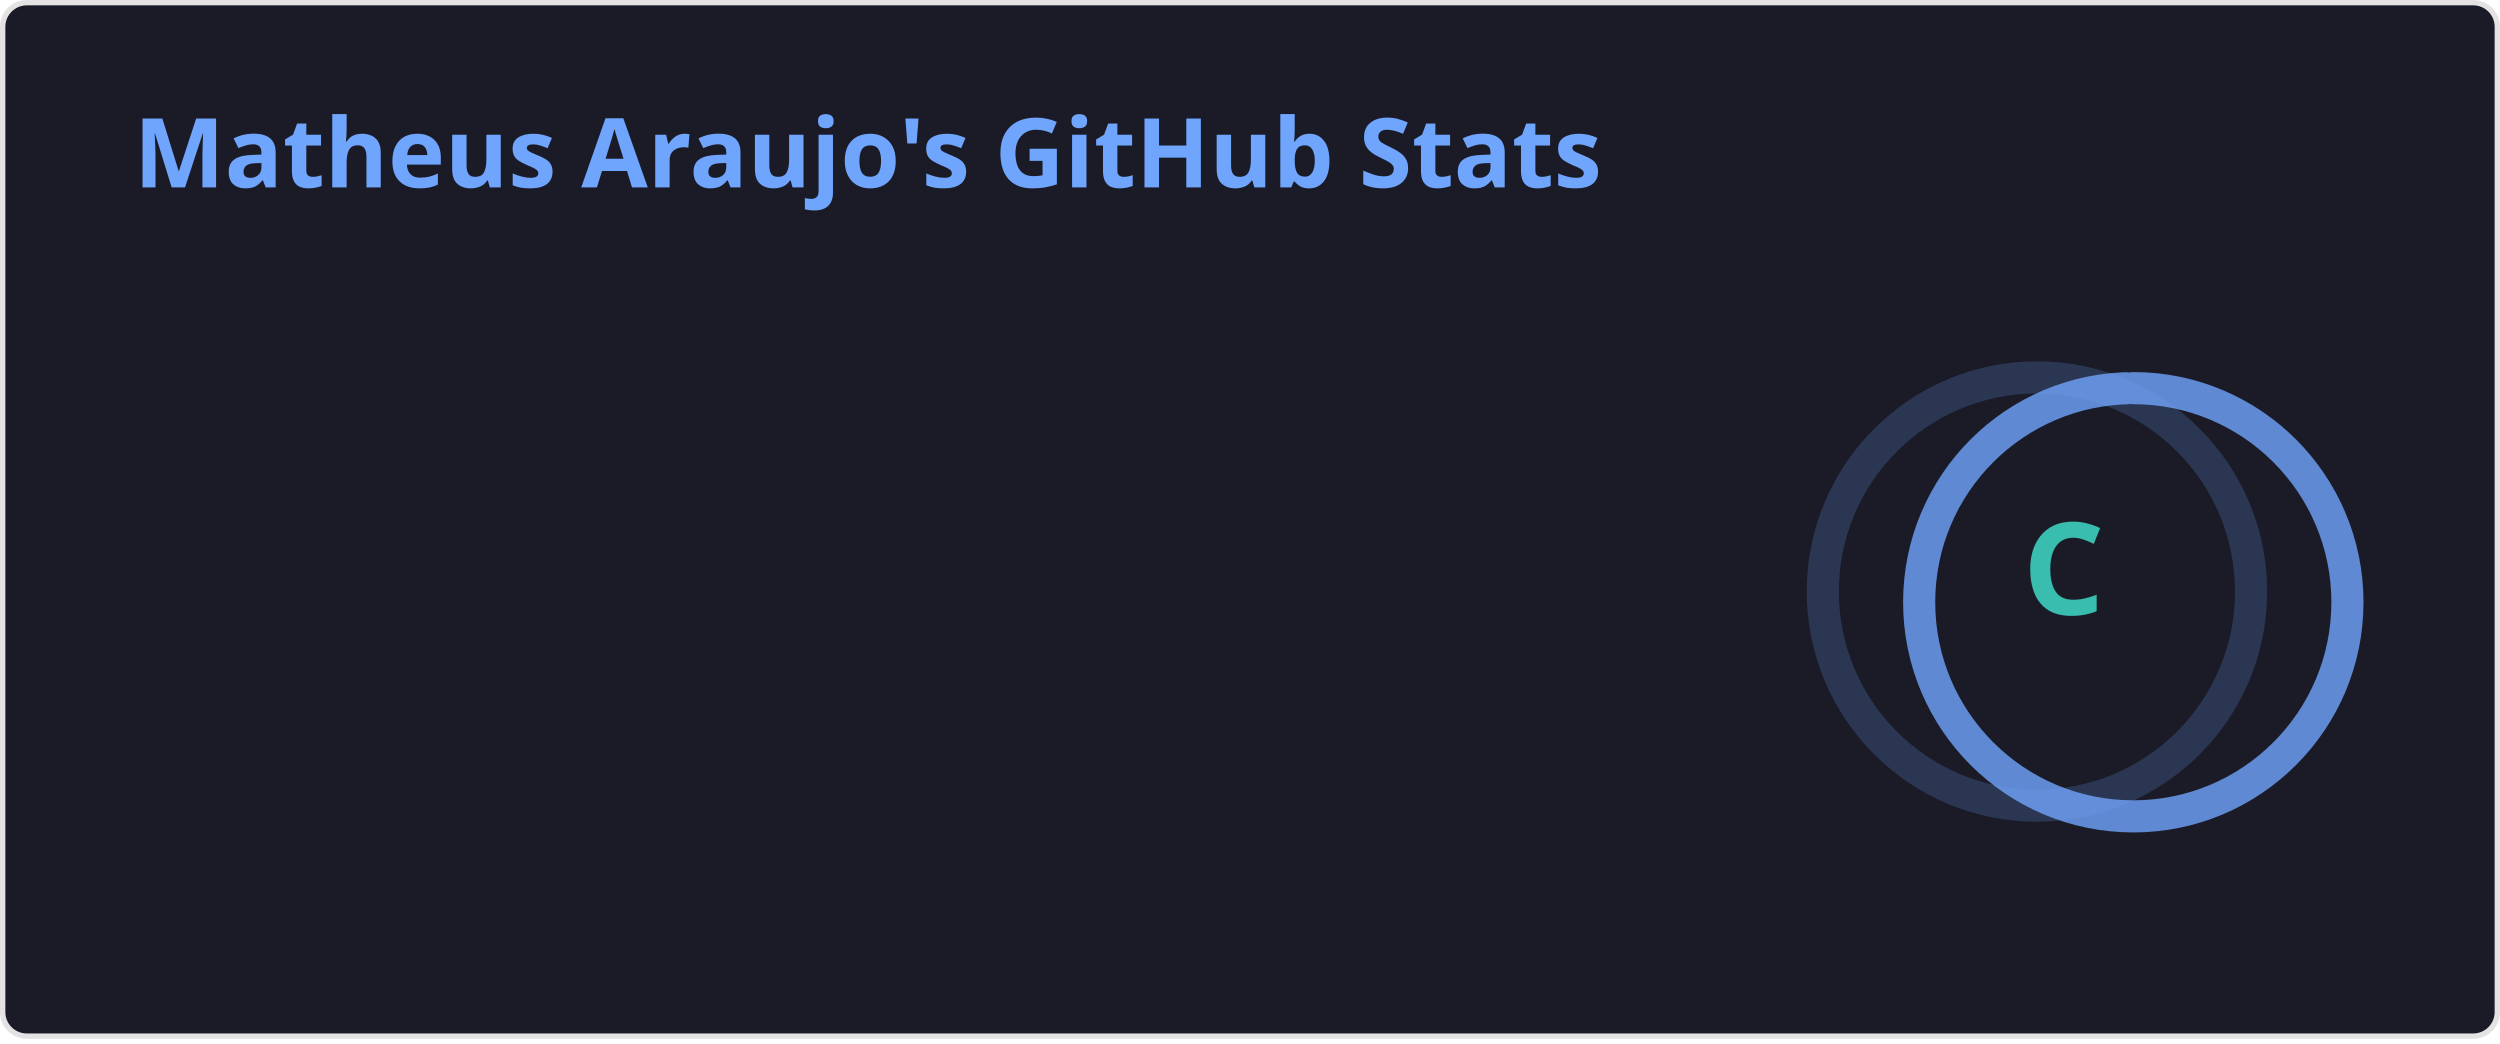
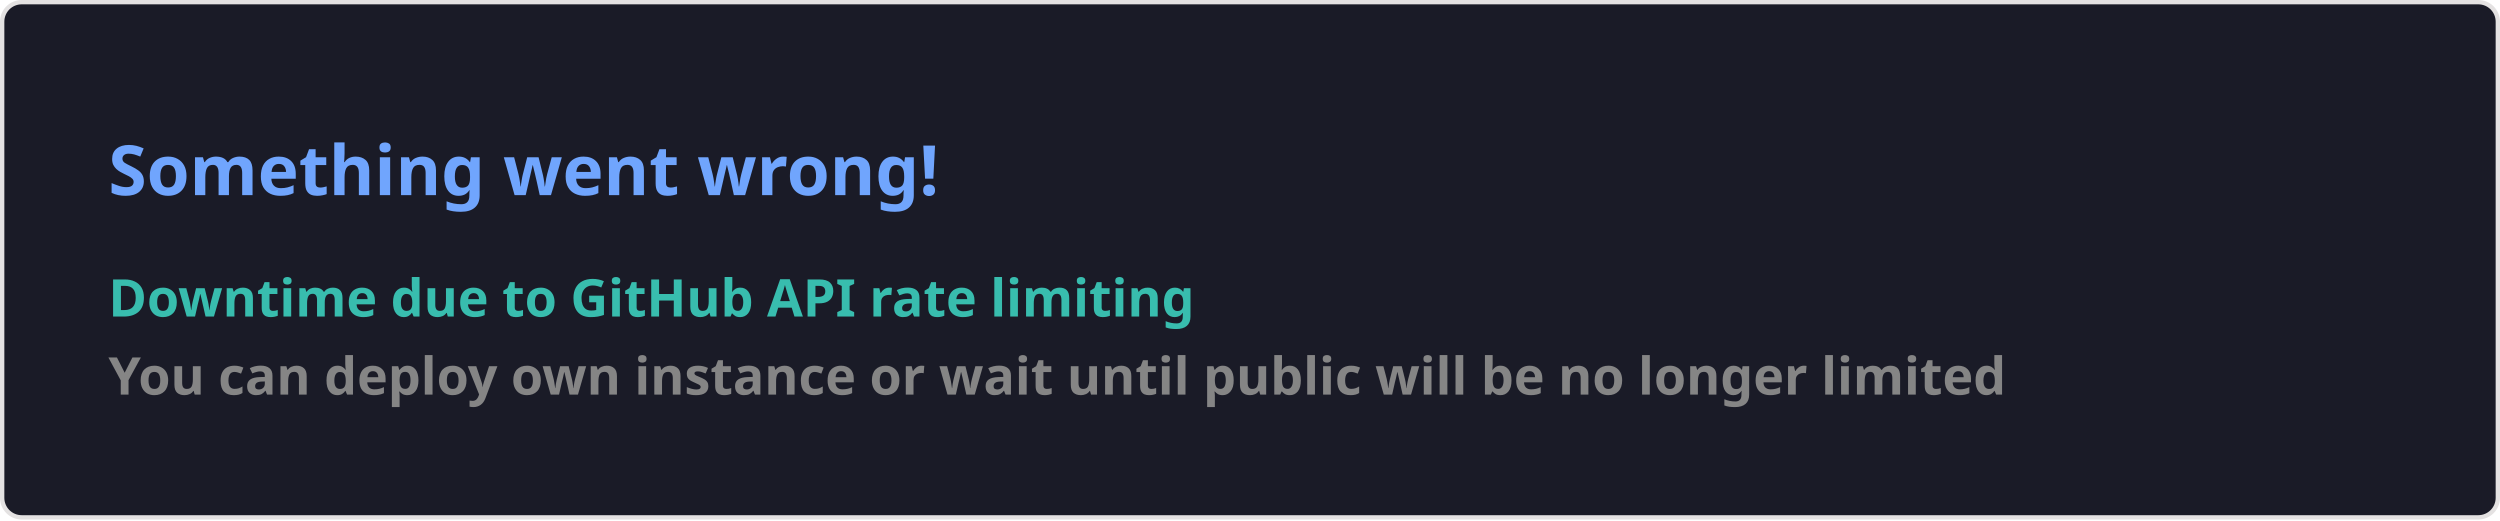
- <svg xmlns="http://www.w3.org/2000/svg" width="467" height="195" viewBox="0 0 467 195" fill="none" role="img" aria-labelledby="descId">
+ <svg xmlns="http://www.w3.org/2000/svg" width="576.5" height="120" viewBox="0 0 576.5 120" fill="#1a1b27">
  <style>
-           .header {
-             font: 600 18px 'Segoe UI', Ubuntu, Sans-Serif;
-             fill: #70a5fd;
-             animation: fadeInAnimation 0.8s ease-in-out forwards;
-           }
-           @supports(-moz-appearance: auto) {
-             /* Selector detects Firefox */
-             .header { font-size: 15.5px; }
-           }
-           
-     .stat {
-       font: 600 14px 'Segoe UI', Ubuntu, "Helvetica Neue", Sans-Serif; fill: #38bdae;
-     }
-     @supports(-moz-appearance: auto) {
-       /* Selector detects Firefox */
-       .stat { font-size:12px; }
-     }
-     .stagger {
-       opacity: 0;
-       animation: fadeInAnimation 0.3s ease-in-out forwards;
-     }
-     .rank-text {
-       font: 800 24px 'Segoe UI', Ubuntu, Sans-Serif; fill: #38bdae;
-       animation: scaleInAnimation 0.3s ease-in-out forwards;
-     }
-     .rank-percentile-header {
-       font-size: 14px;
-     }
-     .rank-percentile-text {
-       font-size: 16px;
-     }
-     
-     .not_bold { font-weight: 400 }
-     .bold { font-weight: 700 }
-     .icon {
-       fill: #bf91f3;
-       display: block;
-     }
- 
-     .rank-circle-rim {
-       stroke: #70a5fd;
-       fill: none;
-       stroke-width: 6;
-       opacity: 0.2;
-     }
-     .rank-circle {
-       stroke: #70a5fd;
-       stroke-dasharray: 250;
-       fill: none;
-       stroke-width: 6;
-       stroke-linecap: round;
-       opacity: 0.8;
-       transform-origin: -10px 8px;
-       transform: rotate(-90deg);
-       animation: rankAnimation 1s forwards ease-in-out;
-     }
-     
-     @keyframes rankAnimation {
-       from {
-         stroke-dashoffset: 251.327;
-       }
-       to {
-         stroke-dashoffset: 226.592;
-       }
-     }
-   
-   
- 
-           
-       /* Animations */
-       @keyframes scaleInAnimation {
-         from {
-           transform: translate(-5px, 5px) scale(0);
-         }
-         to {
-           transform: translate(-5px, 5px) scale(1);
-         }
-       }
-       @keyframes fadeInAnimation {
-         from {
-           opacity: 0;
-         }
-         to {
-           opacity: 1;
-         }
-       }
-     
-           
-         </style>
-   <rect data-testid="card-bg" x="0.5" y="0.5" rx="4.5" height="99%" stroke="#e4e2e2" width="466" fill="#1a1b27" stroke-opacity="1" />
-   <g data-testid="card-title" transform="translate(25, 35)">
-     <g transform="translate(0, 0)">
-       <text x="0" y="0" class="header" data-testid="header">Matheus Araujo's GitHub Stats</text>
-     </g>
-   </g>
-   <g data-testid="main-card-body" transform="translate(0, 55)">
-     <g data-testid="rank-circle" transform="translate(390.5, 47.5)">
-       <circle class="rank-circle-rim" cx="-10" cy="8" r="40" />
-       <circle class="rank-circle" cx="-10" cy="8" r="40" />
-       <g class="rank-text">
-         <text x="-5" y="3" alignment-baseline="central" dominant-baseline="central" text-anchor="middle" data-testid="level-rank-icon">
-           C
-         </text>
-       </g>
-     </g>
-     <svg x="0" y="0">
-       <g transform="translate(0, 0)">
-         <g class="stagger" style="animation-delay: 450ms" transform="translate(25, 0)">
-           <svg data-testid="icon" class="icon" viewBox="0 0 16 16" version="1.1" width="16" height="16">
-             <path fill-rule="evenodd" d="M8 .25a.75.75 0 01.673.418l1.882 3.815 4.21.612a.75.75 0 01.416 1.279l-3.046 2.97.719 4.192a.75.75 0 01-1.088.791L8 12.347l-3.766 1.98a.75.75 0 01-1.088-.79l.72-4.194L.818 6.374a.75.75 0 01.416-1.28l4.21-.611L7.327.668A.75.75 0 018 .25zm0 2.445L6.615 5.5a.75.75 0 01-.564.41l-3.097.45 2.24 2.184a.75.75 0 01.216.664l-.528 3.084 2.769-1.456a.75.75 0 01.698 0l2.77 1.456-.53-3.084a.75.75 0 01.216-.664l2.24-2.183-3.096-.45a.75.75 0 01-.564-.41L8 2.694v.001z" />
-           </svg>
-           <text class="stat  bold" x="25" y="12.5">Total Stars Earned:</text>
-           <text class="stat  bold" x="219.01" y="12.5" data-testid="stars">4</text>
-         </g>
-       </g>
-       <g transform="translate(0, 25)">
-         <g class="stagger" style="animation-delay: 600ms" transform="translate(25, 0)">
-           <svg data-testid="icon" class="icon" viewBox="0 0 16 16" version="1.1" width="16" height="16">
-             <path fill-rule="evenodd" d="M1.643 3.143L.427 1.927A.25.25 0 000 2.104V5.75c0 .138.112.25.25.25h3.646a.25.25 0 00.177-.427L2.715 4.215a6.5 6.5 0 11-1.18 4.458.75.75 0 10-1.493.154 8.001 8.001 0 101.6-5.684zM7.75 4a.75.75 0 01.75.75v2.992l2.028.812a.75.75 0 01-.557 1.392l-2.5-1A.75.75 0 017 8.25v-3.5A.75.75 0 017.75 4z" />
-           </svg>
-           <text class="stat  bold" x="25" y="12.5">Total Commits (last year):</text>
-           <text class="stat  bold" x="219.01" y="12.5" data-testid="commits">71</text>
-         </g>
-       </g>
-       <g transform="translate(0, 50)">
-         <g class="stagger" style="animation-delay: 750ms" transform="translate(25, 0)">
-           <svg data-testid="icon" class="icon" viewBox="0 0 16 16" version="1.1" width="16" height="16">
-             <path fill-rule="evenodd" d="M7.177 3.073L9.573.677A.25.25 0 0110 .854v4.792a.25.25 0 01-.427.177L7.177 3.427a.25.25 0 010-.354zM3.75 2.5a.75.75 0 100 1.5.75.75 0 000-1.5zm-2.25.75a2.25 2.25 0 113 2.122v5.256a2.251 2.251 0 11-1.5 0V5.372A2.25 2.25 0 011.5 3.25zM11 2.5h-1V4h1a1 1 0 011 1v5.628a2.251 2.251 0 101.5 0V5A2.5 2.5 0 0011 2.5zm1 10.25a.75.75 0 111.5 0 .75.75 0 01-1.5 0zM3.75 12a.75.75 0 100 1.5.75.75 0 000-1.5z" />
-           </svg>
-           <text class="stat  bold" x="25" y="12.5">Total PRs:</text>
-           <text class="stat  bold" x="219.01" y="12.5" data-testid="prs">0</text>
-         </g>
-       </g>
-       <g transform="translate(0, 75)">
-         <g class="stagger" style="animation-delay: 900ms" transform="translate(25, 0)">
-           <svg data-testid="icon" class="icon" viewBox="0 0 16 16" version="1.1" width="16" height="16">
-             <path fill-rule="evenodd" d="M8 1.5a6.5 6.5 0 100 13 6.5 6.5 0 000-13zM0 8a8 8 0 1116 0A8 8 0 010 8zm9 3a1 1 0 11-2 0 1 1 0 012 0zm-.25-6.25a.75.75 0 00-1.5 0v3.5a.75.75 0 001.5 0v-3.5z" />
-           </svg>
-           <text class="stat  bold" x="25" y="12.5">Total Issues:</text>
-           <text class="stat  bold" x="219.01" y="12.5" data-testid="issues">1</text>
-         </g>
-       </g>
-       <g transform="translate(0, 100)">
-         <g class="stagger" style="animation-delay: 1050ms" transform="translate(25, 0)">
-           <svg data-testid="icon" class="icon" viewBox="0 0 16 16" version="1.1" width="16" height="16">
-             <path fill-rule="evenodd" d="M2 2.5A2.5 2.5 0 014.5 0h8.75a.75.75 0 01.75.75v12.5a.75.75 0 01-.75.75h-2.5a.75.75 0 110-1.5h1.75v-2h-8a1 1 0 00-.714 1.7.75.75 0 01-1.072 1.05A2.495 2.495 0 012 11.5v-9zm10.5-1V9h-8c-.356 0-.694.074-1 .208V2.5a1 1 0 011-1h8zM5 12.25v3.25a.25.25 0 00.4.2l1.45-1.087a.25.25 0 01.3 0L8.6 15.7a.25.25 0 00.4-.2v-3.25a.25.25 0 00-.25-.25h-3.5a.25.25 0 00-.25.25z" />
-           </svg>
-           <text class="stat  bold" x="25" y="12.5">Contributed to (last year):</text>
-           <text class="stat  bold" x="219.01" y="12.5" data-testid="contribs">1</text>
-         </g>
-       </g>
-     </svg>
-   </g>
+     .text { font: 600 16px 'Segoe UI', Ubuntu, Sans-Serif; fill: #70a5fd }
+     .small { font: 600 12px 'Segoe UI', Ubuntu, Sans-Serif; fill: #38bdae }
+     .gray { fill: #858585 }
+     </style>
+   <rect x="0.5" y="0.5" width="575.5" height="99%" rx="4.5" fill="#1a1b27" stroke="#e4e2e2" />
+   <text x="25" y="45" class="text">Something went wrong!</text>
+   <text data-testid="message" x="25" y="55" class="text small">
+     <tspan x="25" dy="18">Downtime due to GitHub API rate limiting</tspan>
+     <tspan x="25" dy="18" class="gray">You can deploy own instance or wait until public will be no longer limited</tspan>
+   </text>
</svg>
